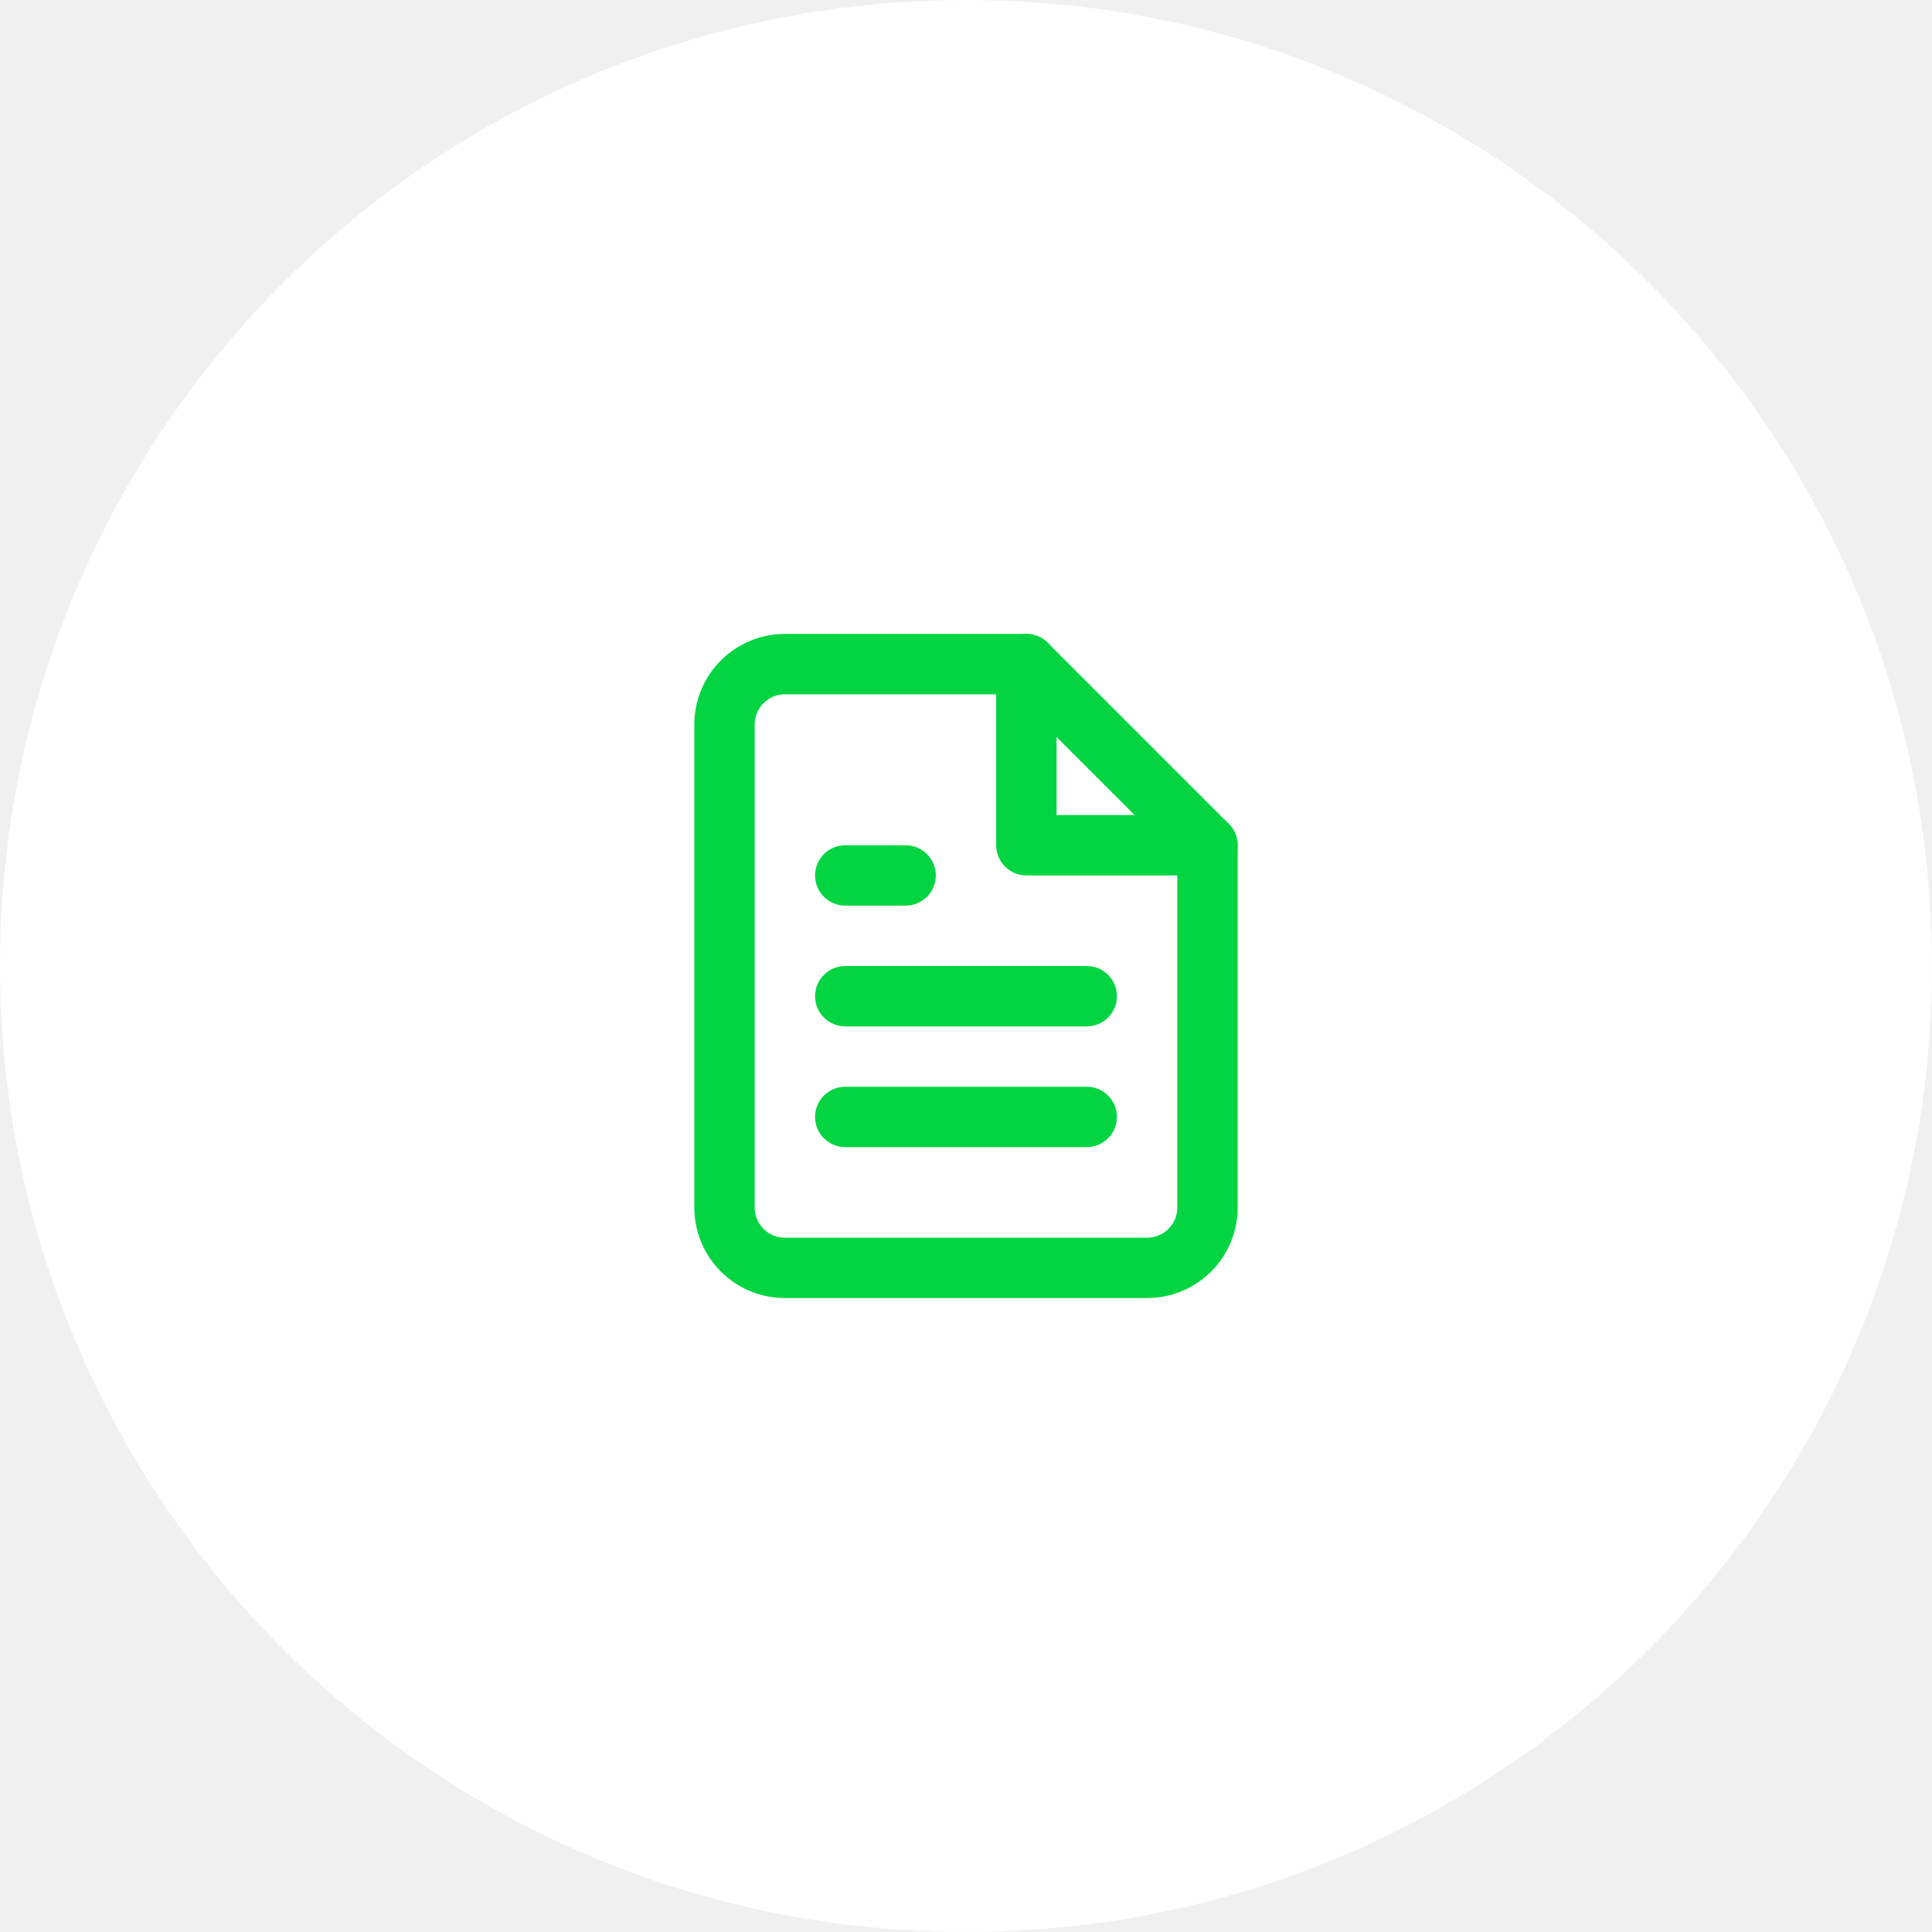
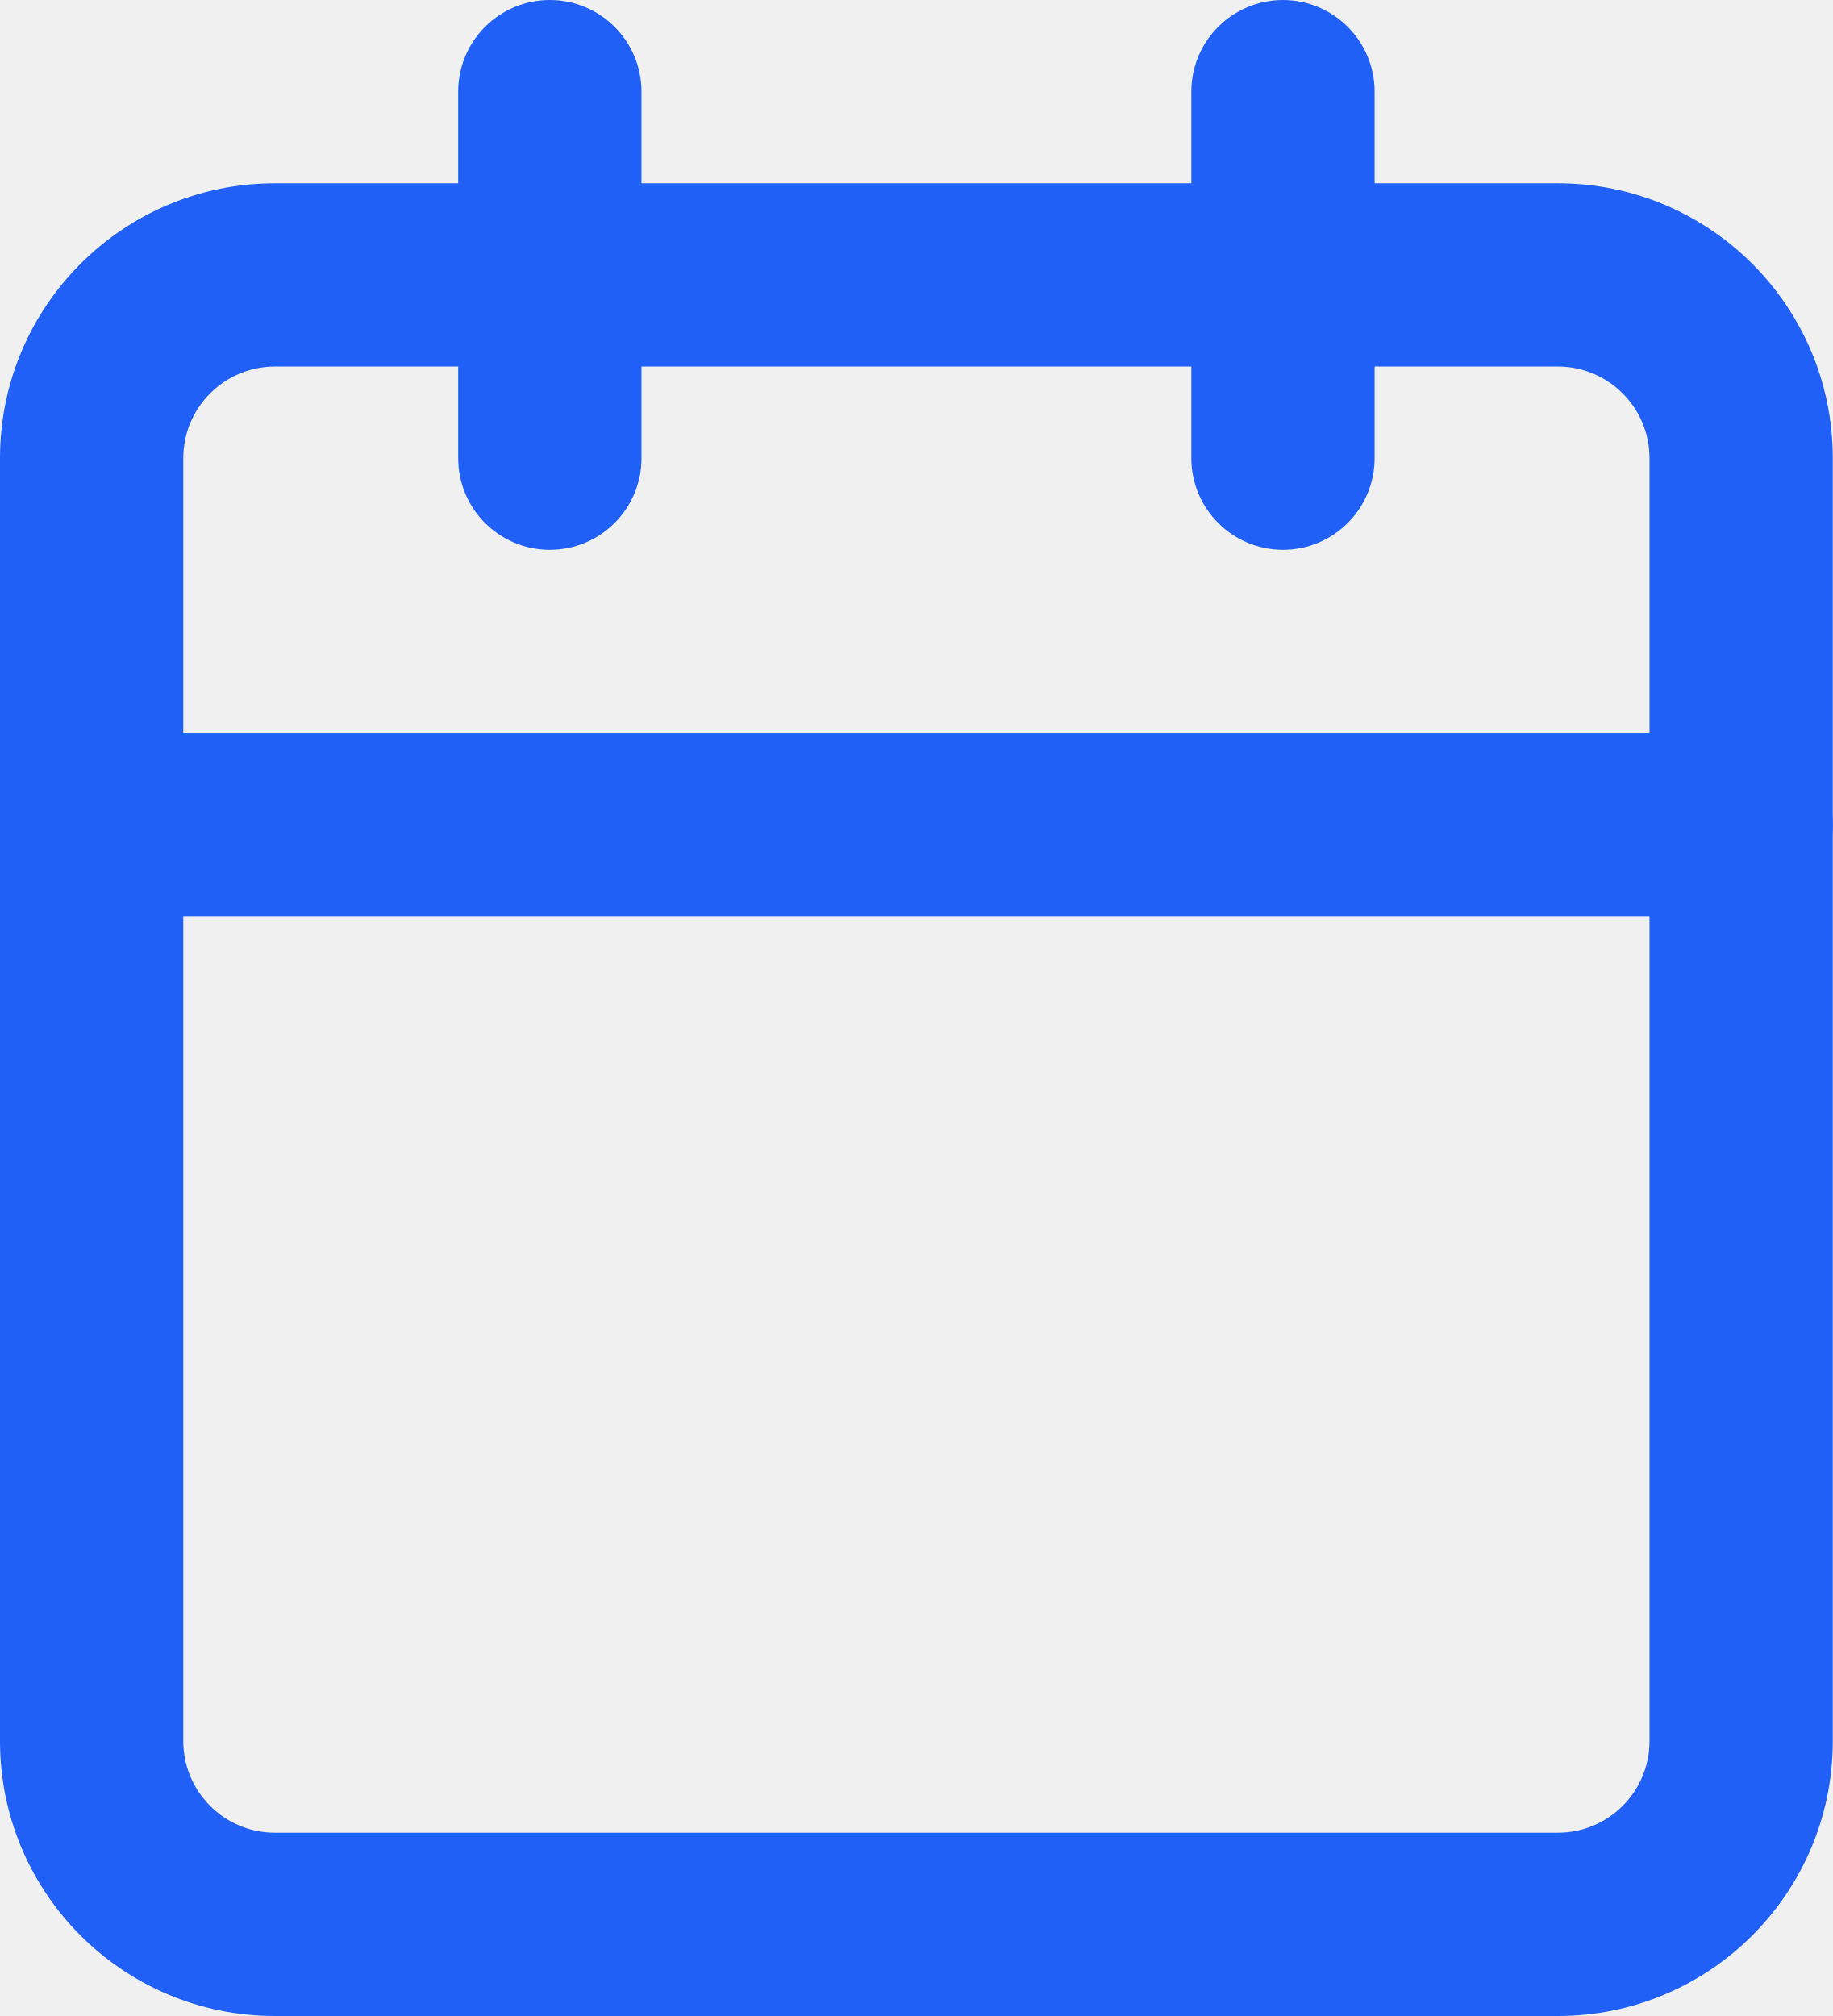
- <svg xmlns="http://www.w3.org/2000/svg" width="64" height="64" viewBox="0 0 64 64" fill="none">
-   <circle cx="32" cy="32" r="32" fill="white" />
-   <path fill-rule="evenodd" clip-rule="evenodd" d="M23.879 21.879C24.441 21.316 25.204 21 26 21H34C34.265 21 34.52 21.105 34.707 21.293L40.707 27.293C40.895 27.48 41 27.735 41 28V40C41 40.796 40.684 41.559 40.121 42.121C39.559 42.684 38.796 43 38 43H26C25.204 43 24.441 42.684 23.879 42.121C23.316 41.559 23 40.796 23 40V24C23 23.204 23.316 22.441 23.879 21.879ZM26 23C25.735 23 25.48 23.105 25.293 23.293C25.105 23.48 25 23.735 25 24V40C25 40.265 25.105 40.52 25.293 40.707C25.48 40.895 25.735 41 26 41H38C38.265 41 38.52 40.895 38.707 40.707C38.895 40.52 39 40.265 39 40V28.414L33.586 23H26Z" fill="#03D542" />
-   <path fill-rule="evenodd" clip-rule="evenodd" d="M34 21C34.552 21 35 21.448 35 22V27H40C40.552 27 41 27.448 41 28C41 28.552 40.552 29 40 29H34C33.448 29 33 28.552 33 28V22C33 21.448 33.448 21 34 21Z" fill="#03D542" />
-   <path fill-rule="evenodd" clip-rule="evenodd" d="M27 33C27 32.448 27.448 32 28 32H36C36.552 32 37 32.448 37 33C37 33.552 36.552 34 36 34H28C27.448 34 27 33.552 27 33Z" fill="#03D542" />
-   <path fill-rule="evenodd" clip-rule="evenodd" d="M27 37C27 36.448 27.448 36 28 36H36C36.552 36 37 36.448 37 37C37 37.552 36.552 38 36 38H28C27.448 38 27 37.552 27 37Z" fill="#03D542" />
-   <path fill-rule="evenodd" clip-rule="evenodd" d="M27 29C27 28.448 27.448 28 28 28H30C30.552 28 31 28.448 31 29C31 29.552 30.552 30 30 30H28C27.448 30 27 29.552 27 29Z" fill="#03D542" />
+ <svg xmlns="http://www.w3.org/2000/svg" width="20" height="22" viewBox="0 0 20 22" fill="none">
+   <path fill-rule="evenodd" clip-rule="evenodd" d="M3 4C2.448 4 2 4.448 2 5V19C2 19.552 2.448 20 3 20H17C17.552 20 18 19.552 18 19V5C18 4.448 17.552 4 17 4H3ZM0 5C0 3.343 1.343 2 3 2H17C18.657 2 20 3.343 20 5V19C20 20.657 18.657 22 17 22H3C1.343 22 0 20.657 0 19V5Z" fill="#2060F6" />
+   <path fill-rule="evenodd" clip-rule="evenodd" d="M14 0C14.552 0 15 0.448 15 1V5C15 5.552 14.552 6 14 6C13.448 6 13 5.552 13 5V1C13 0.448 13.448 0 14 0Z" fill="#2060F6" />
+   <path fill-rule="evenodd" clip-rule="evenodd" d="M6 0C6.552 0 7 0.448 7 1V5C7 5.552 6.552 6 6 6C5.448 6 5 5.552 5 5V1C5 0.448 5.448 0 6 0Z" fill="#2060F6" />
+   <path fill-rule="evenodd" clip-rule="evenodd" d="M0 9C0 8.448 0.448 8 1 8H19C19.552 8 20 8.448 20 9C20 9.552 19.552 10 19 10H1C0.448 10 0 9.552 0 9Z" fill="#2060F6" />
</svg>
